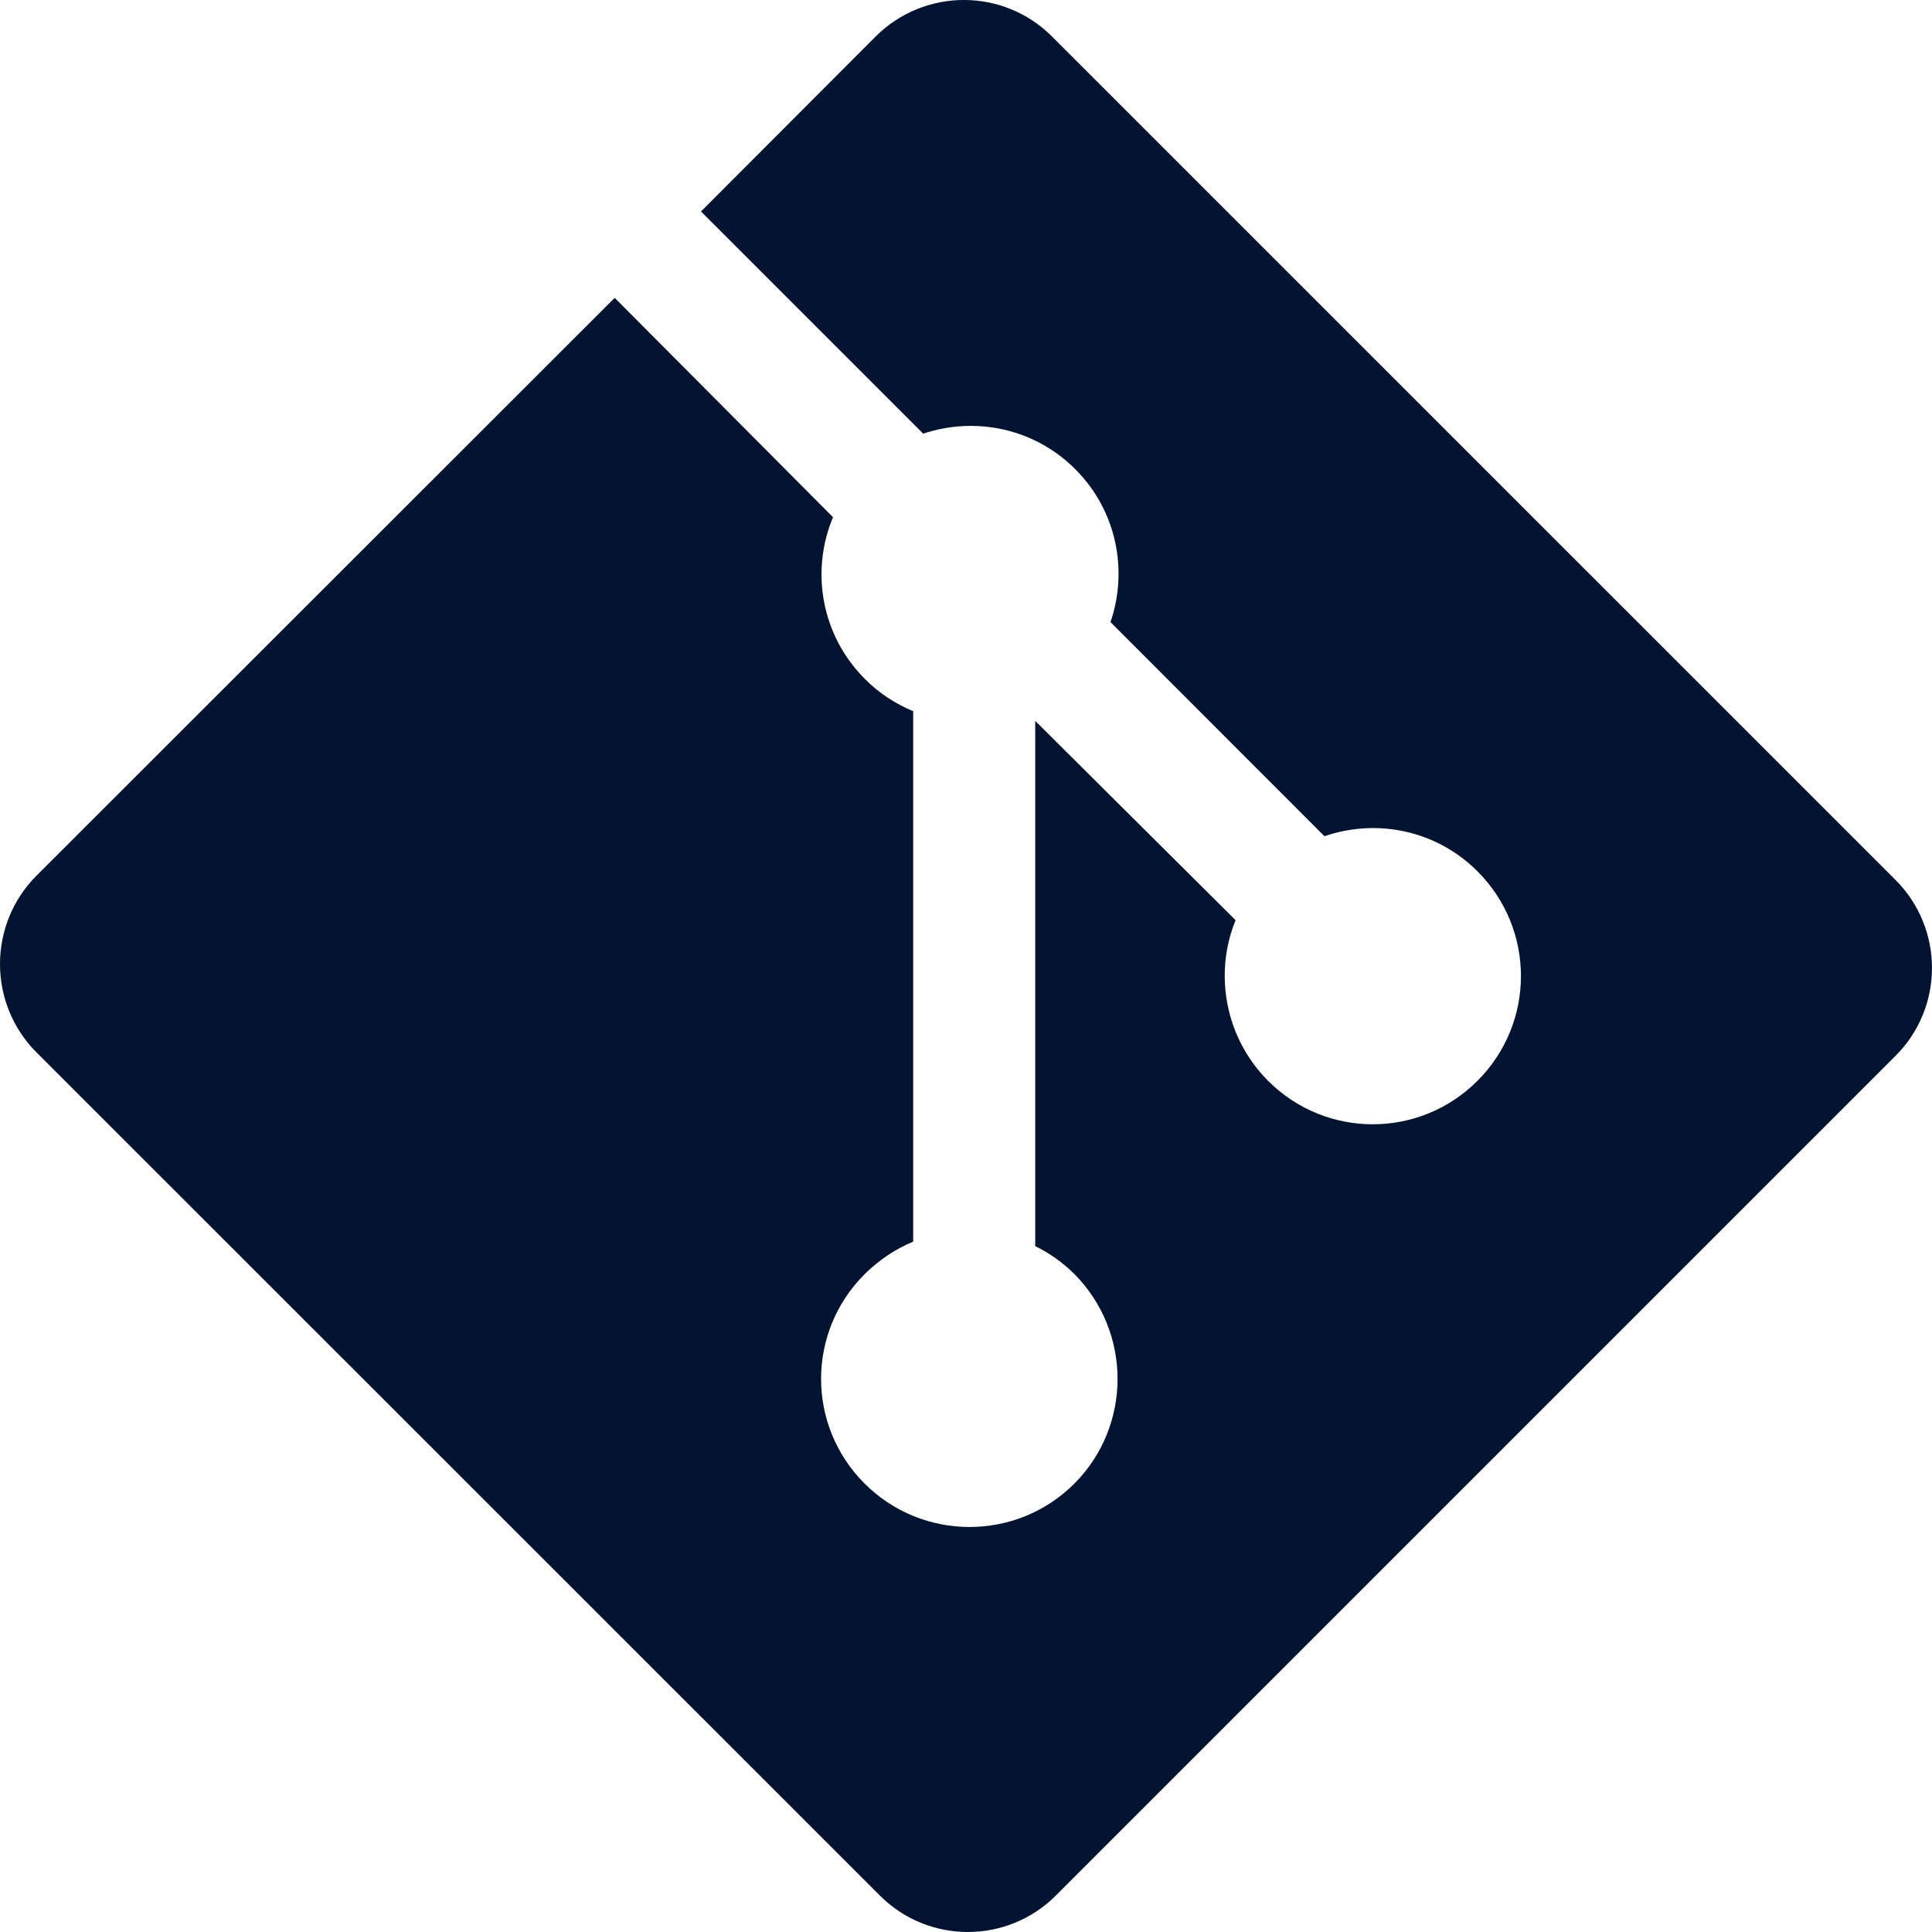
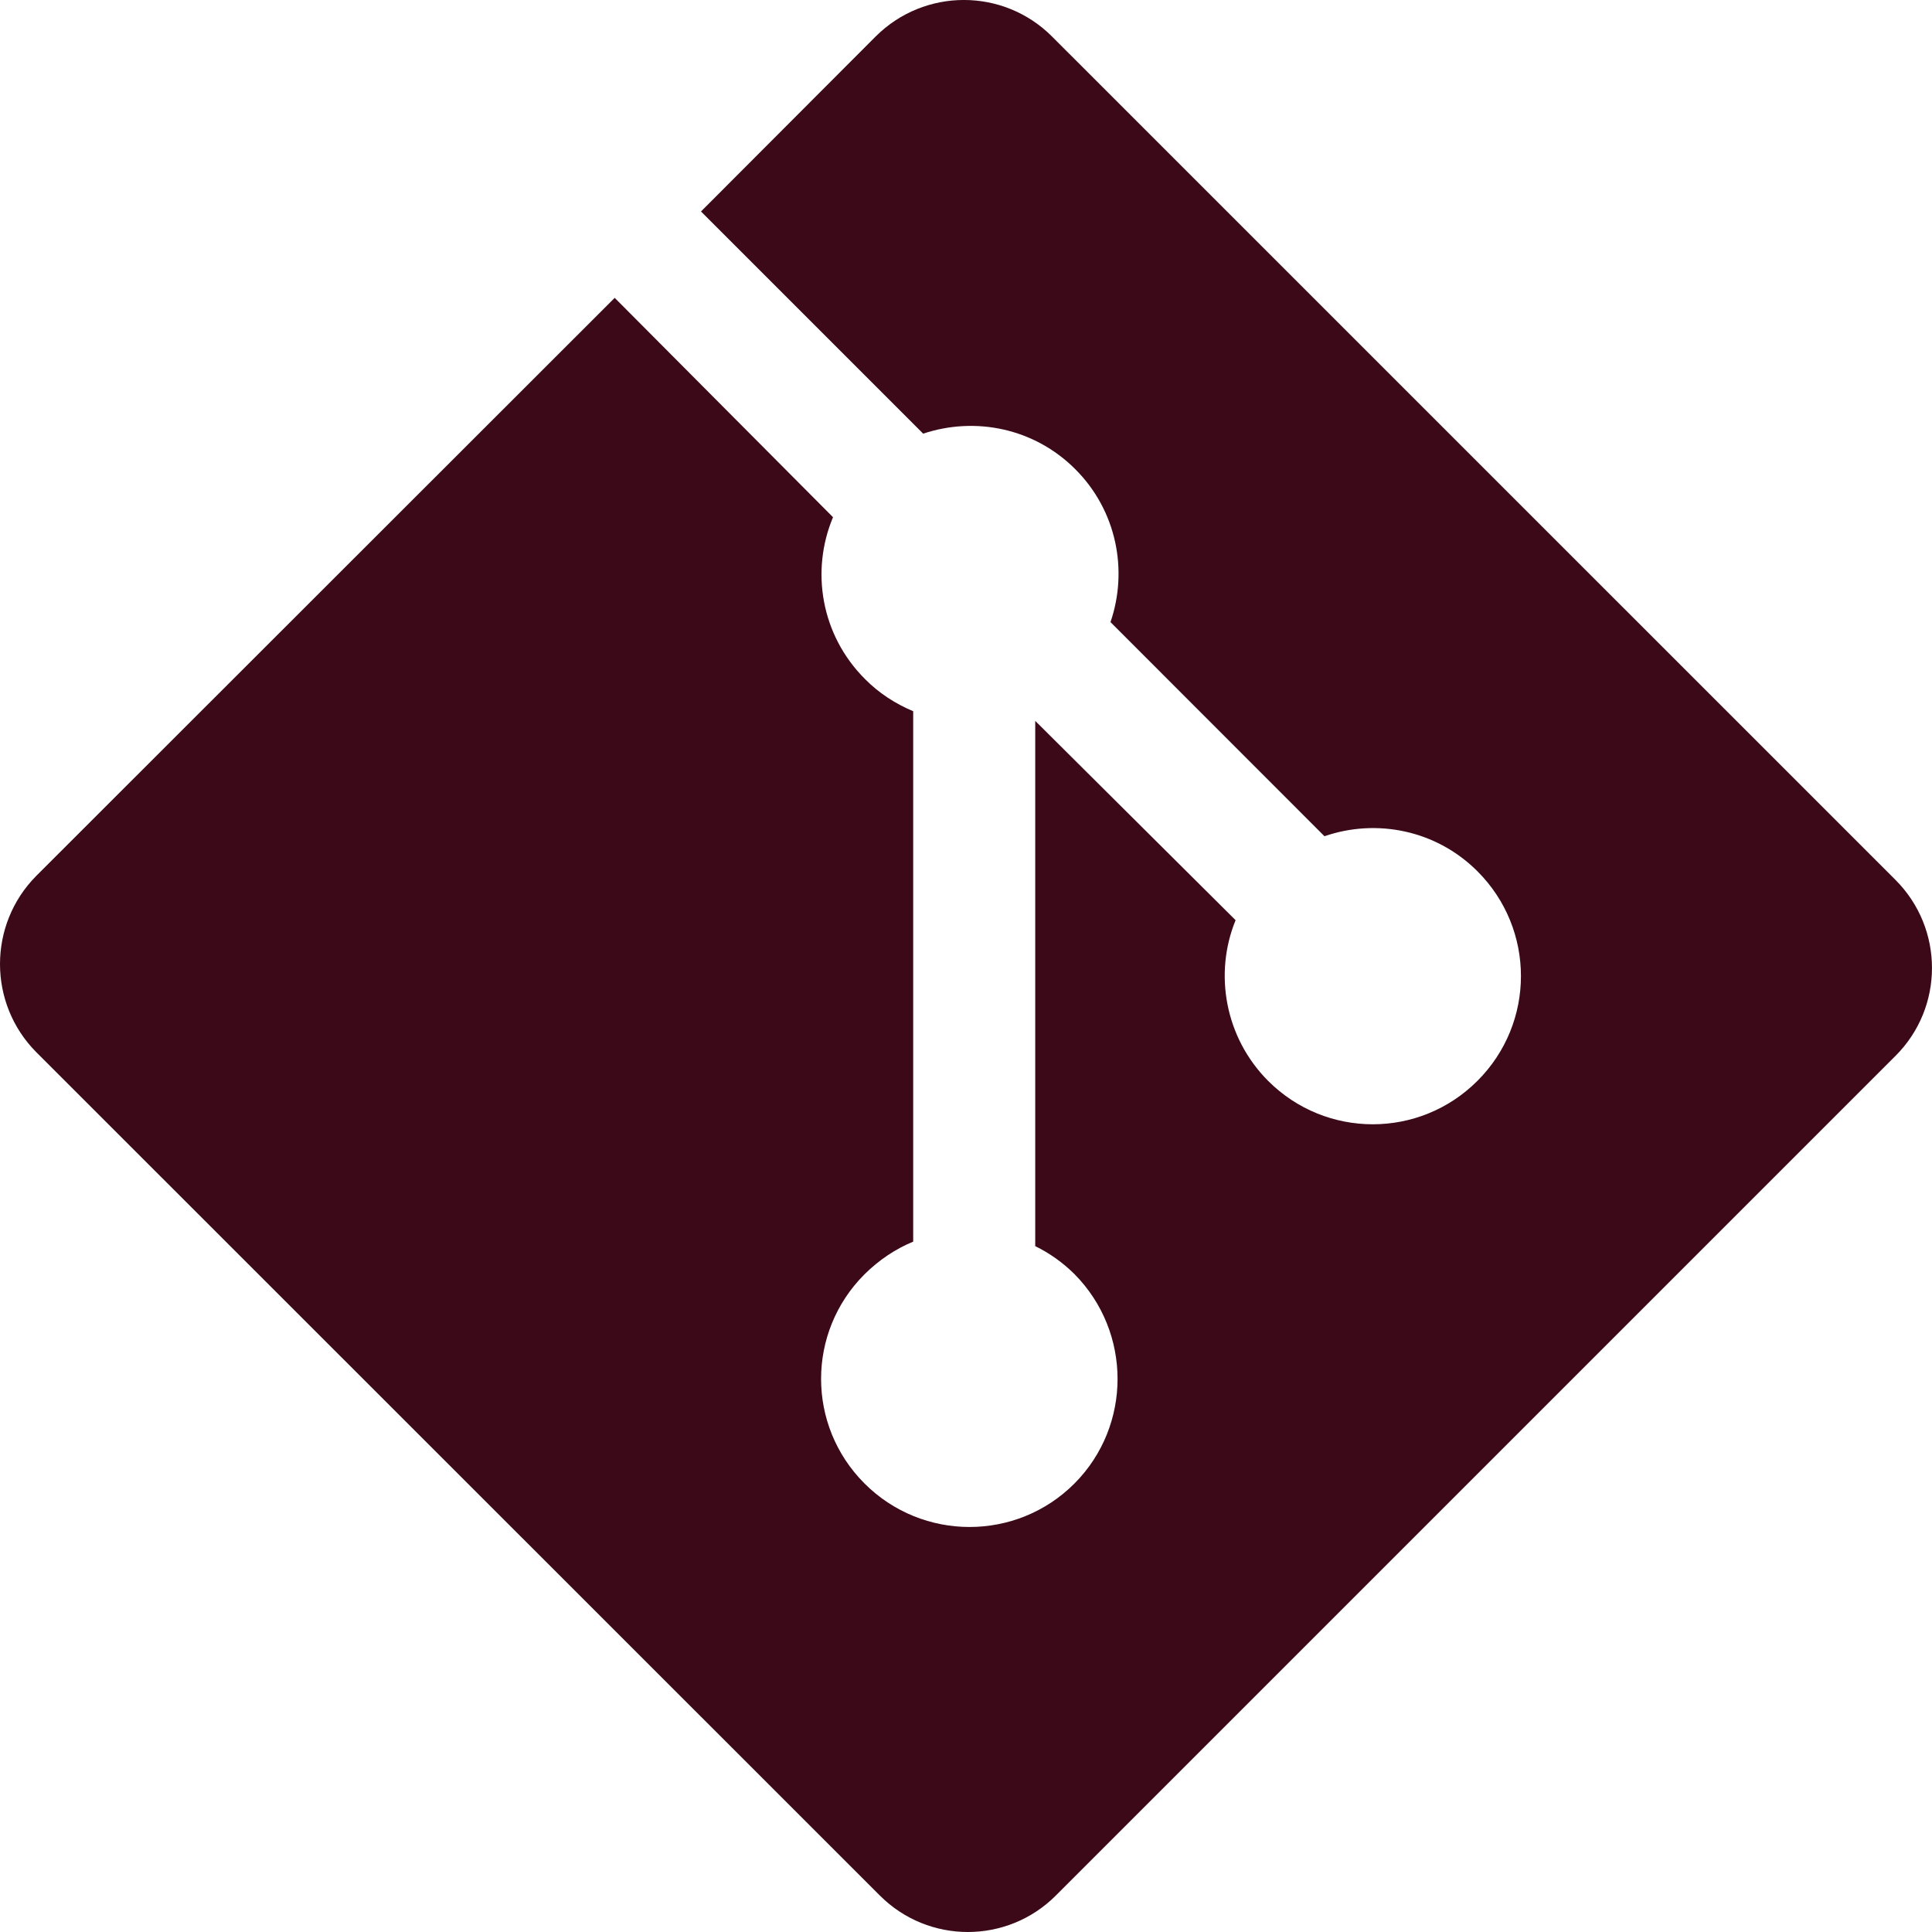
- <svg xmlns="http://www.w3.org/2000/svg" role="img" fill="#021431" viewBox="0 0 24 24">
+ <svg xmlns="http://www.w3.org/2000/svg" role="img" fill="#3c0919" viewBox="0 0 24 24">
  <path d="M23.546 10.93L13.067.452c-.604-.603-1.582-.603-2.188 0L8.708 2.627l2.76 2.76c.645-.215 1.379-.07 1.889.441.516.515.658 1.258.438 1.9l2.658 2.66c.645-.223 1.387-.078 1.9.435.721.72.721 1.884 0 2.604-.719.719-1.881.719-2.6 0-.539-.541-.674-1.337-.404-1.996L12.86 8.955v6.525c.176.086.342.203.488.348.713.721.713 1.883 0 2.6-.719.721-1.889.721-2.609 0-.719-.719-.719-1.879 0-2.598.182-.18.387-.316.605-.406V8.835c-.217-.091-.424-.222-.6-.401-.545-.545-.676-1.342-.396-2.009L7.636 3.7.45 10.881c-.6.605-.6 1.584 0 2.189l10.48 10.477c.604.604 1.582.604 2.186 0l10.43-10.43c.605-.603.605-1.582 0-2.187" />
</svg>
